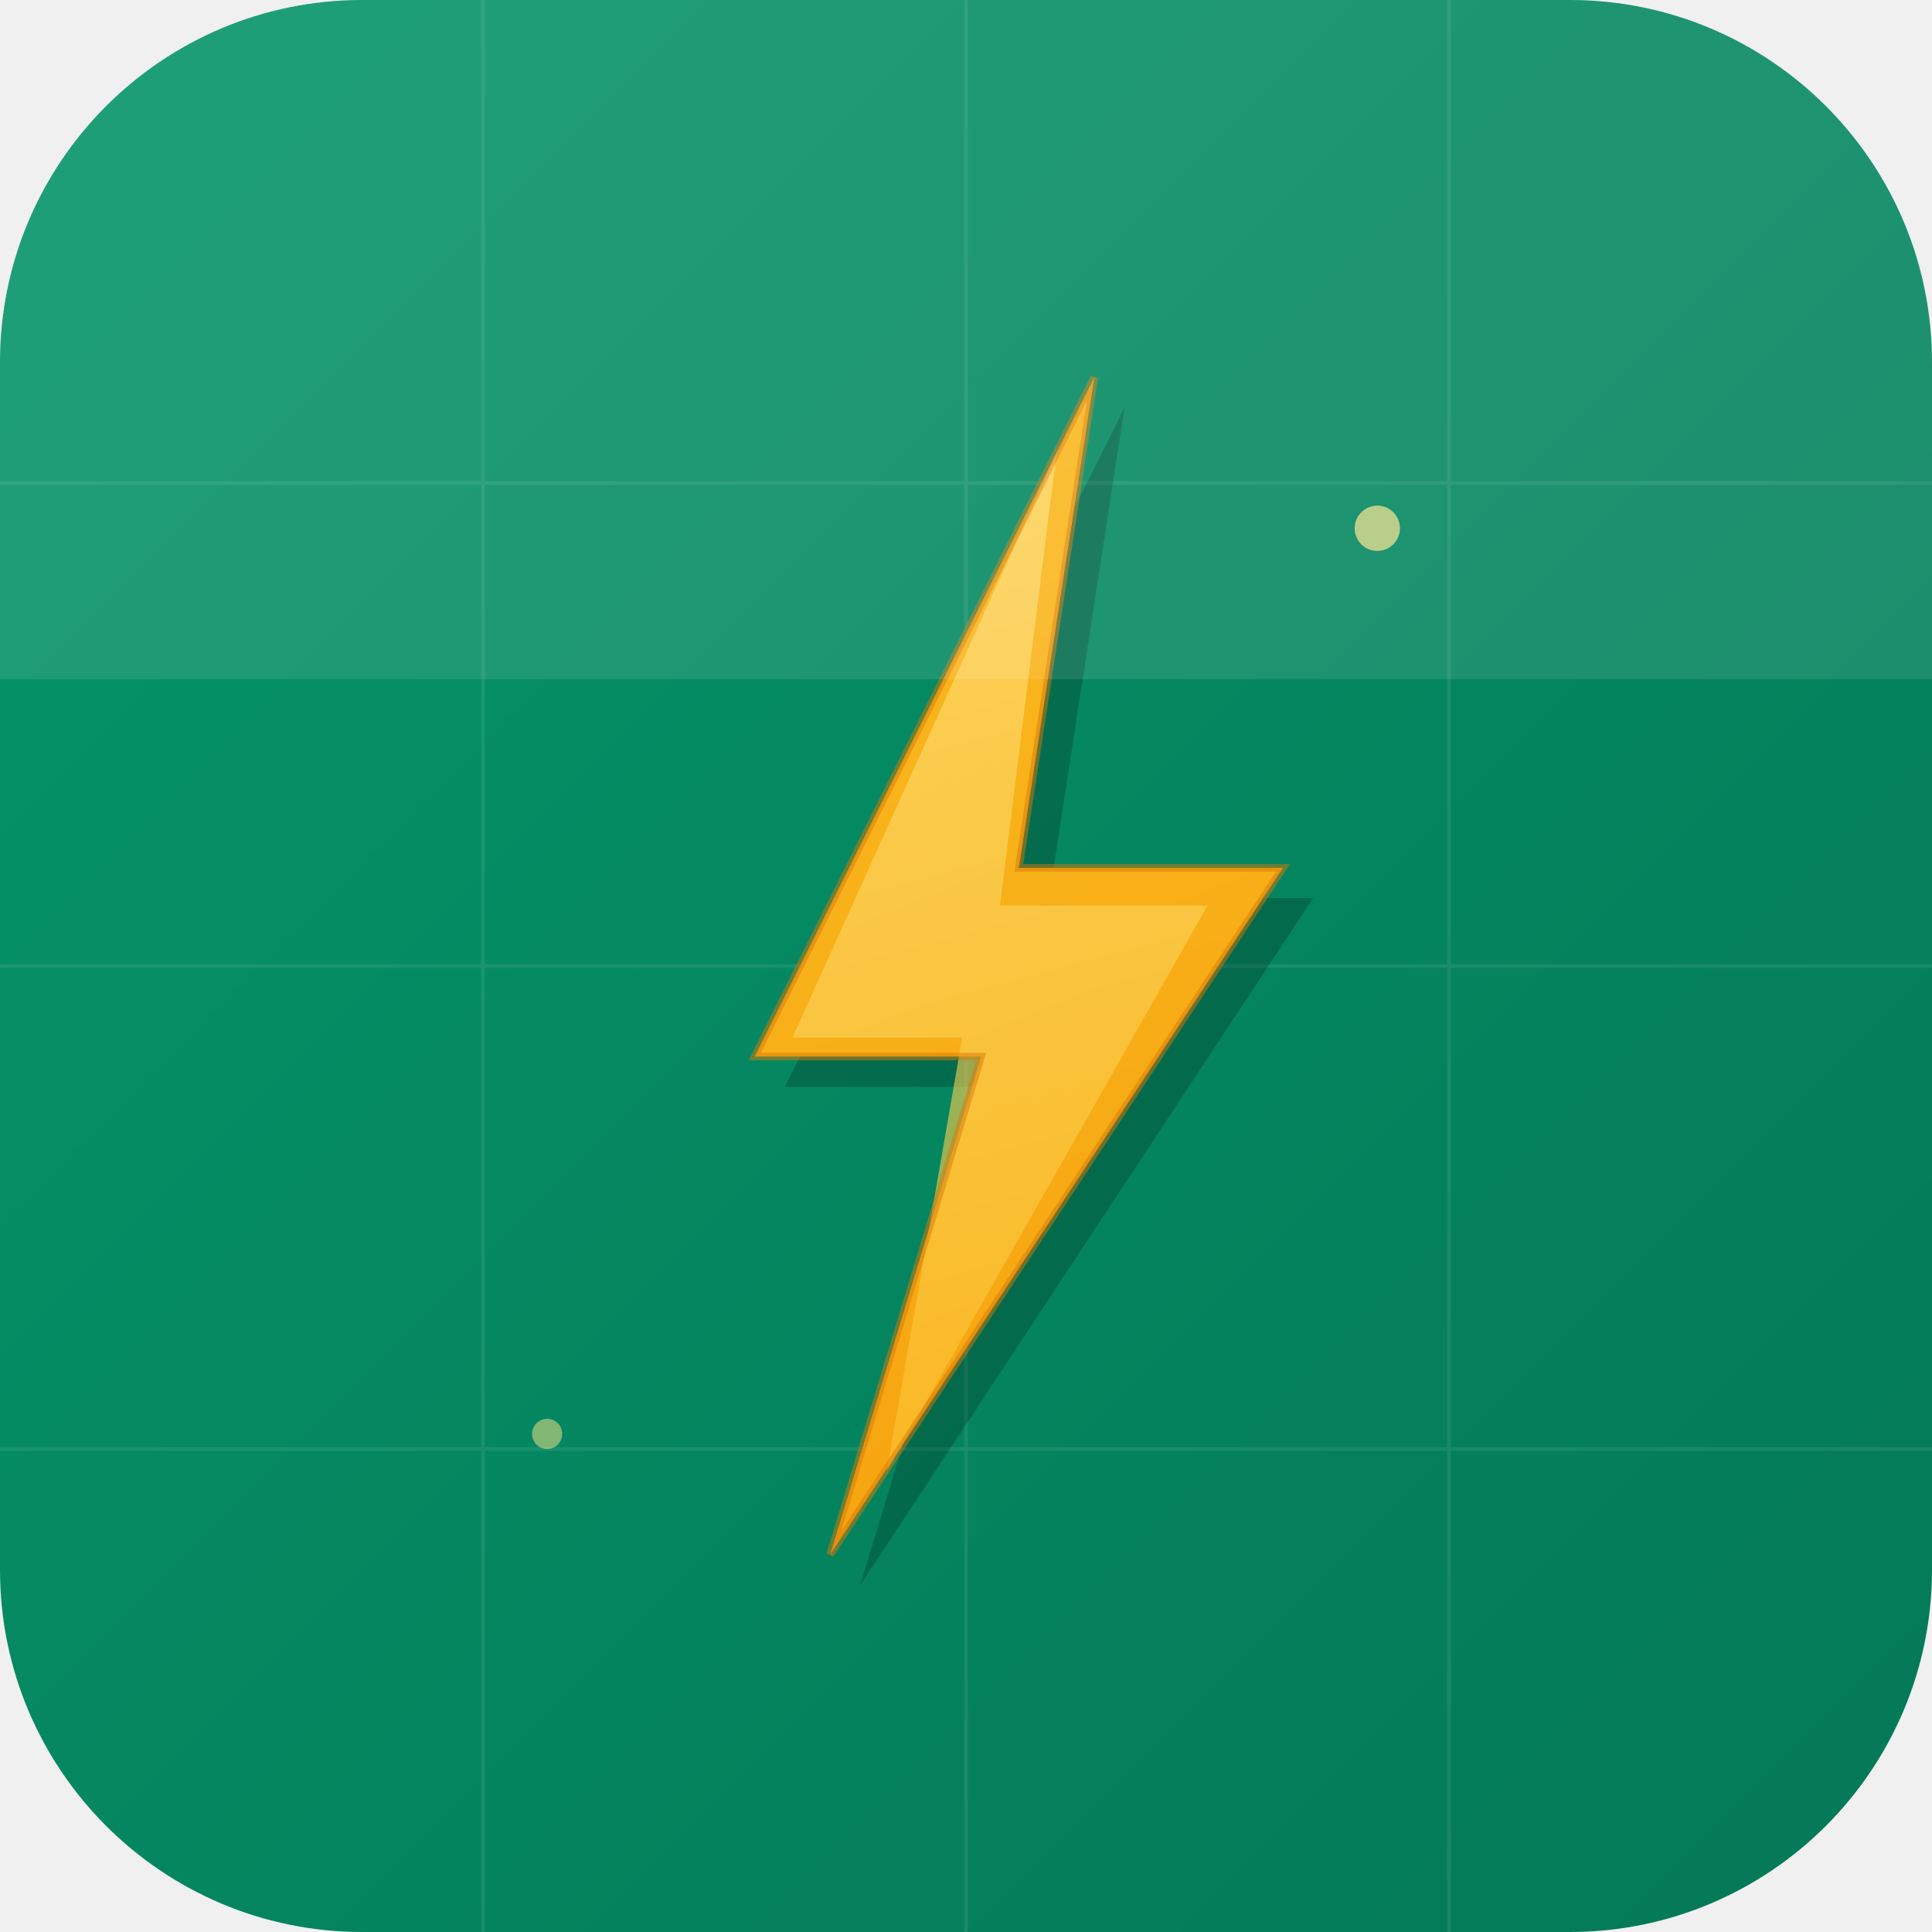
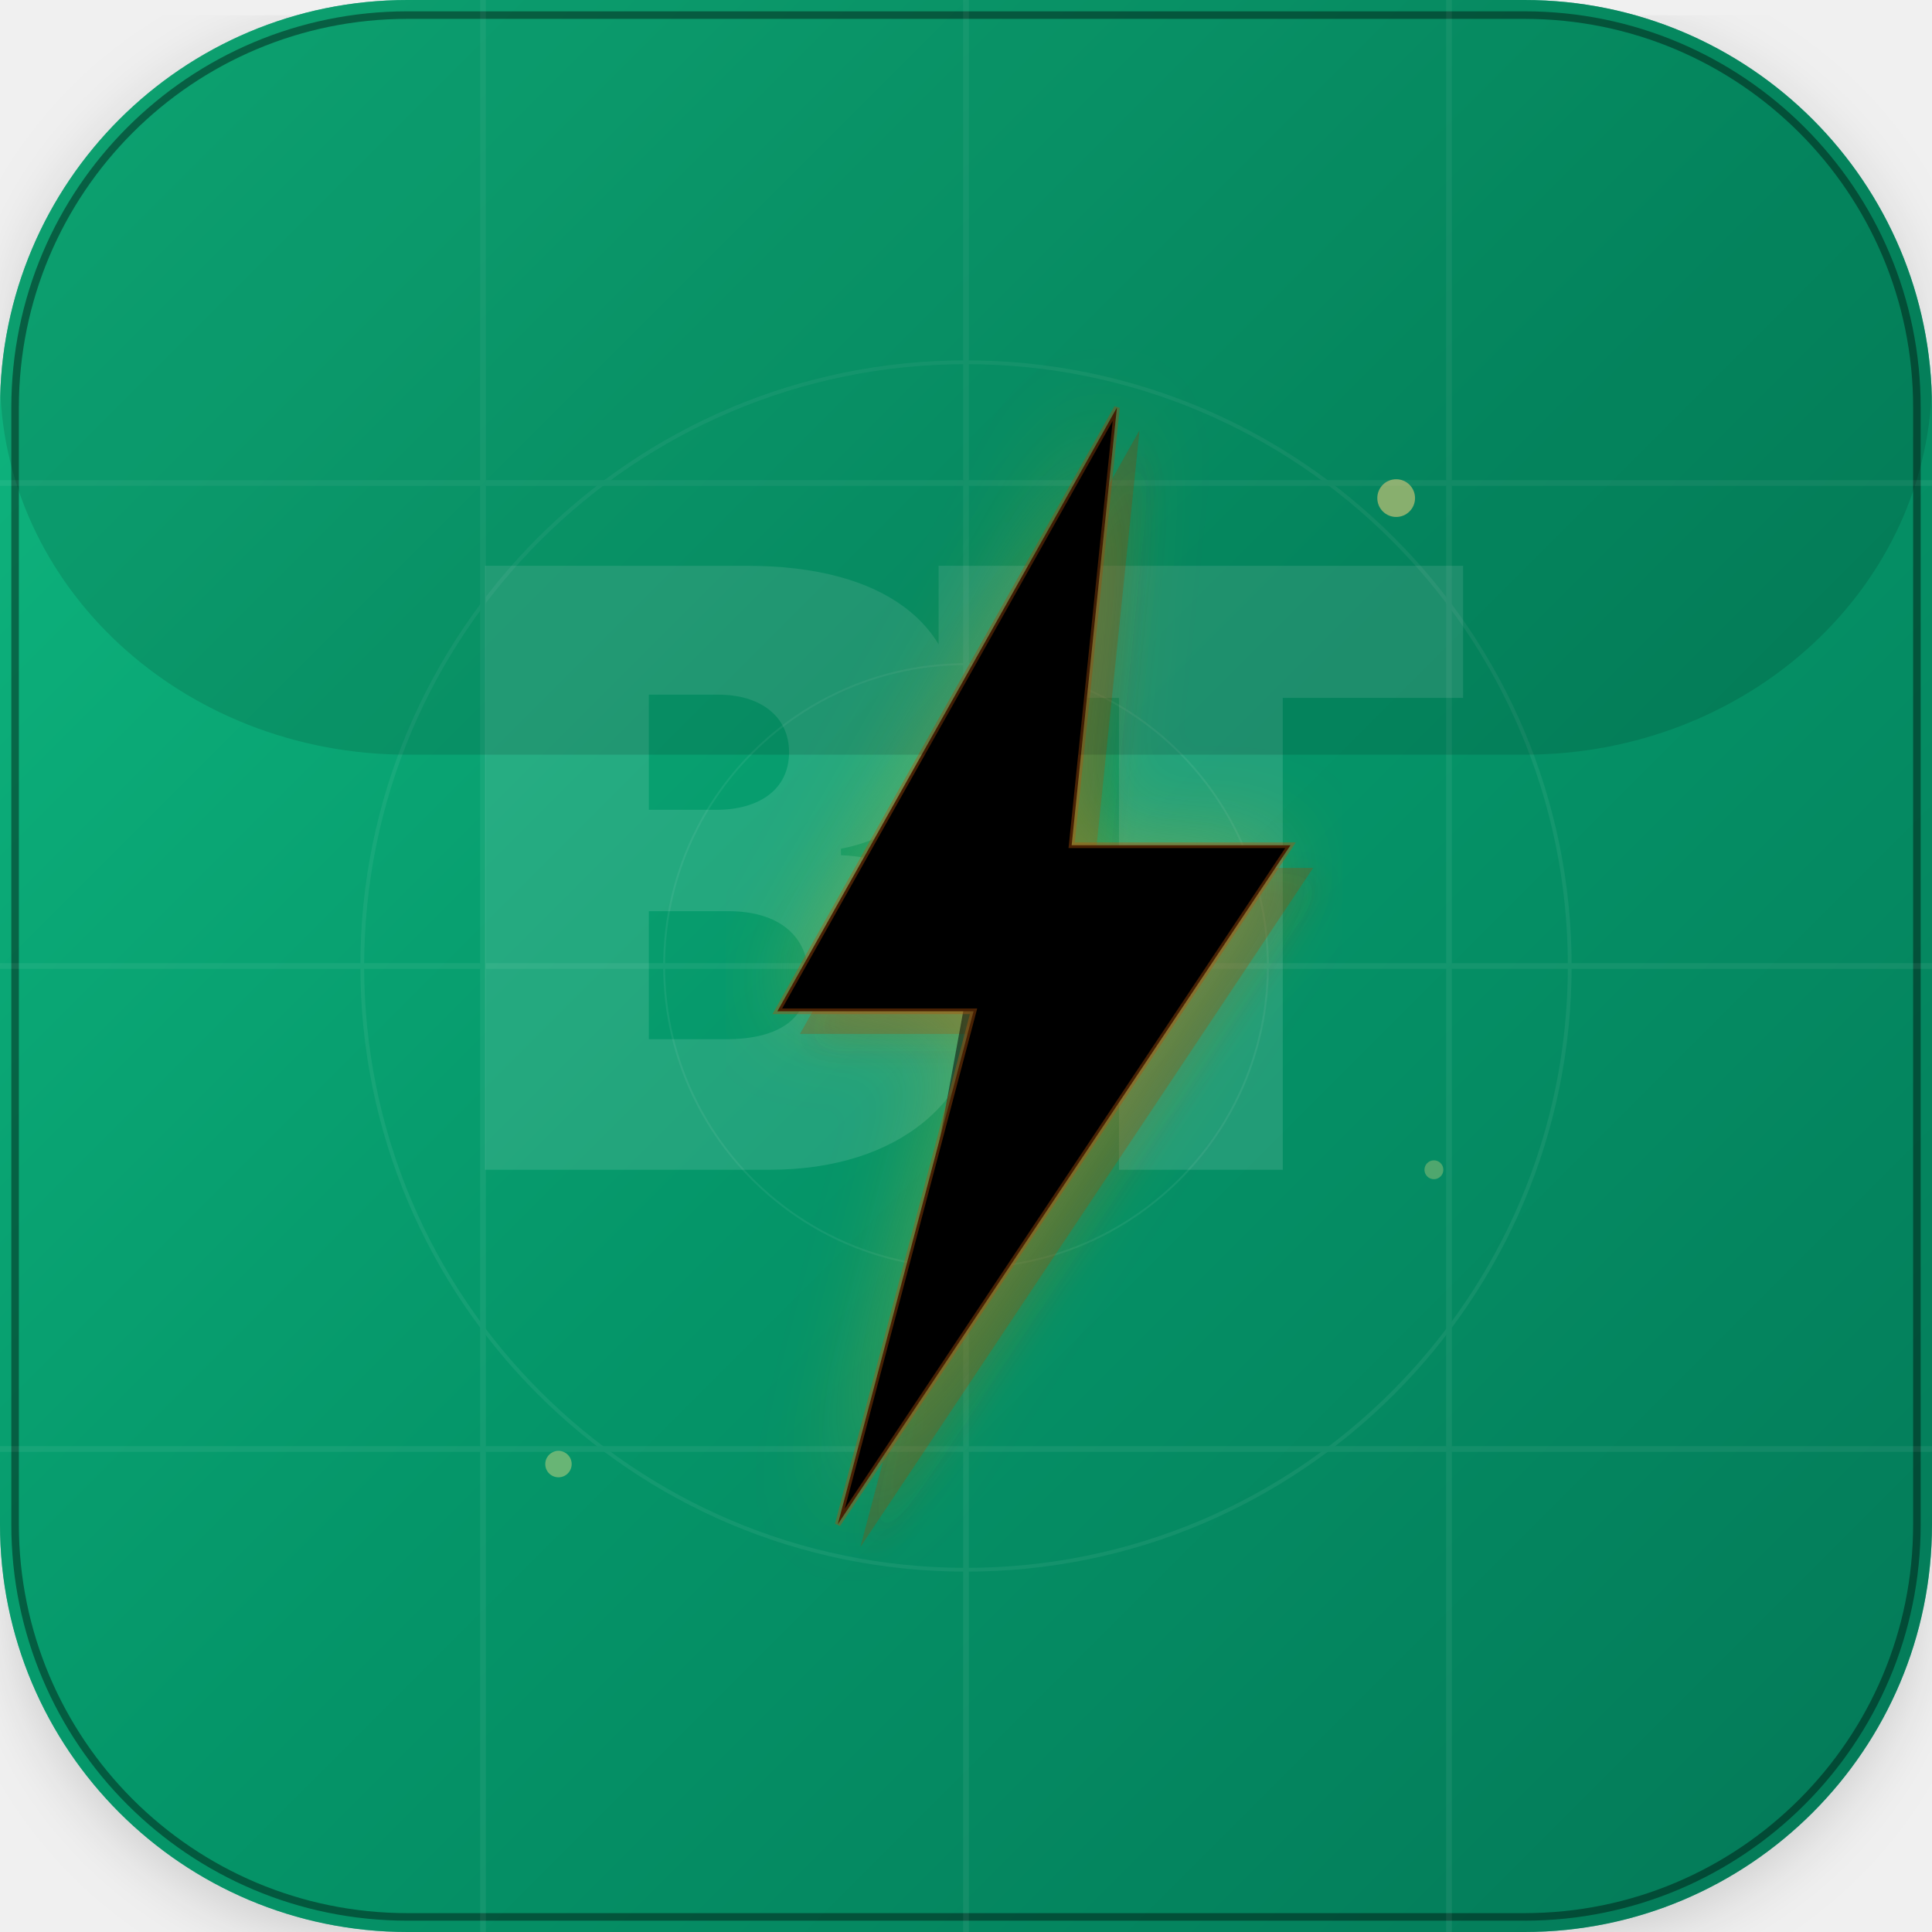
<svg xmlns="http://www.w3.org/2000/svg" viewBox="0 0 512 512" fill="none">
  <defs>
-     <linearGradient id="bg" x1="0" y1="0" x2="512" y2="512" gradientUnits="userSpaceOnUse">
-       <stop offset="0%" stop-color="#059669" />
+     <linearGradient id="bgGrad" x1="0" y1="0" x2="512" y2="512" gradientUnits="userSpaceOnUse">
+       <stop offset="0%" stop-color="#10B981" />
+       <stop offset="50%" stop-color="#059669" />
      <stop offset="100%" stop-color="#047857" />
    </linearGradient>
-     <linearGradient id="bolt" x1="180" y1="60" x2="340" y2="460" gradientUnits="userSpaceOnUse">
-       <stop offset="0%" stop-color="#FBBF24" />
-       <stop offset="100%" stop-color="#F59E0B" />
+     <linearGradient id="boltMain" x1="190" y1="80" x2="330" y2="440" gradientUnits="userSpaceOnUse">
+       <stop offset="0%" stopColor="#FEF3C7" />
+       <stop offset="40%" stopColor="#FBBF24" />
+       <stop offset="100%" stopColor="#F59E0B" />
    </linearGradient>
-     <linearGradient id="bolt2" x1="220" y1="120" x2="300" y2="420" gradientUnits="userSpaceOnUse">
-       <stop offset="0%" stop-color="#FDE68A" />
-       <stop offset="100%" stop-color="#FBBF24" />
+     <linearGradient id="boltInner" x1="210" y1="120" x2="310" y2="400" gradientUnits="userSpaceOnUse">
+       <stop offset="0%" stopColor="#FFFBEB" />
+       <stop offset="100%" stopColor="#FDE68A" />
    </linearGradient>
+     <linearGradient id="rimGrad" x1="0" y1="0" x2="0" y2="512" gradientUnits="userSpaceOnUse">
+       <stop offset="0%" stopColor="#34D399" />
+       <stop offset="100%" stopColor="#047857" />
+     </linearGradient>
+     <filter id="shadow" x="-20%" y="-20%" width="140%" height="140%">
+       <feDropShadow dx="0" dy="4" stdDeviation="8" flood-color="#000" flood-opacity="0.3" />
+     </filter>
+     <filter id="boltShadow" x="-30%" y="-30%" width="160%" height="160%">
+       <feDropShadow dx="2" dy="3" stdDeviation="4" flood-color="#92400E" flood-opacity="0.4" />
+     </filter>
+     <filter id="glow">
+       <feGaussianBlur stdDeviation="12" result="blur" />
+       <feMerge>
+         <feMergeNode in="blur" />
+         <feMergeNode in="SourceGraphic" />
+       </feMerge>
+     </filter>
    <clipPath id="roundClip">
-       <rect width="512" height="512" rx="96" />
+       <rect width="512" height="512" rx="108" />
    </clipPath>
  </defs>
-   <rect width="512" height="512" rx="96" fill="url(#bg)" />
-   <g clip-path="url(#roundClip)" opacity="0.08">
-     <line x1="128" y1="0" x2="128" y2="512" stroke="white" stroke-width="1" />
-     <line x1="256" y1="0" x2="256" y2="512" stroke="white" stroke-width="1" />
-     <line x1="384" y1="0" x2="384" y2="512" stroke="white" stroke-width="1" />
-     <line x1="0" y1="128" x2="512" y2="128" stroke="white" stroke-width="1" />
-     <line x1="0" y1="256" x2="512" y2="256" stroke="white" stroke-width="1" />
-     <line x1="0" y1="384" x2="512" y2="384" stroke="white" stroke-width="1" />
+   <rect width="512" height="512" rx="108" fill="#047857" filter="url(#shadow)" opacity="0.5" />
+   <rect width="512" height="512" rx="108" fill="url(#bgGrad)" />
+   <rect x="4" y="4" width="504" height="504" rx="104" fill="none" stroke="url(#rimGrad)" stroke-width="2" opacity="0.4" />
+   <g clip-path="url(#roundClip)" opacity="0.06">
+     <line x1="128" y1="0" x2="128" y2="512" stroke="white" stroke-width="1.5" />
+     <line x1="256" y1="0" x2="256" y2="512" stroke="white" stroke-width="1.5" />
+     <line x1="384" y1="0" x2="384" y2="512" stroke="white" stroke-width="1.5" />
+     <line x1="0" y1="128" x2="512" y2="128" stroke="white" stroke-width="1.5" />
+     <line x1="0" y1="256" x2="512" y2="256" stroke="white" stroke-width="1.5" />
+     <line x1="0" y1="384" x2="512" y2="384" stroke="white" stroke-width="1.5" />
+     <circle cx="256" cy="256" r="160" fill="none" stroke="white" stroke-width="1" />
+     <circle cx="256" cy="256" r="80" fill="none" stroke="white" stroke-width="0.5" />
  </g>
-   <path d="M290 100 L200 280 L260 280 L220 412 L340 230 L270 230 Z" fill="black" opacity="0.2" transform="translate(8,8)" />
-   <path d="M290 100 L200 280 L260 280 L220 412 L340 230 L270 230 Z" fill="url(#bolt)" />
-   <path d="M280 120 L210 275 L255 275 L235 390 L320 240 L265 240 Z" fill="url(#bolt2)" opacity="0.6" />
-   <path d="M290 100 L200 280 L260 280 L220 412 L340 230 L270 230 Z" fill="none" stroke="#D97706" stroke-width="2" opacity="0.5" />
-   <circle cx="365" cy="140" r="6" fill="#FDE68A" opacity="0.7" />
-   <circle cx="145" cy="380" r="4" fill="#FDE68A" opacity="0.5" />
-   <g clip-path="url(#roundClip)" opacity="0.1">
-     <rect x="0" y="0" width="512" height="180" fill="white" />
+   <g clip-path="url(#roundClip)" opacity="0.12">
+     <text x="256" y="310" text-anchor="middle" font-family="system-ui, -apple-system, sans-serif" font-size="220" font-weight="900" fill="white" letter-spacing="-10">BT</text>
  </g>
+   <g clip-path="url(#roundClip)" filter="url(#boltShadow)">
+     <path d="M296 108 L206 268 L258 268 L222 404 L342 224 L284 224 Z" fill="#92400E" opacity="0.3" transform="translate(6,6)" />
+   </g>
+   <g clip-path="url(#roundClip)" filter="url(#glow)" opacity="0.3">
+     <path d="M296 108 L206 268 L258 268 L222 404 L342 224 L284 224 Z" fill="#FBBF24" />
+   </g>
+   <path d="M296 108 L206 268 L258 268 L222 404 L342 224 L284 224 Z" fill="url(#boltMain)" clip-path="url(#roundClip)" />
+   <path d="M286 128 L218 264 L256 264 L234 384 L324 228 L282 228 Z" fill="url(#boltInner)" opacity="0.5" clip-path="url(#roundClip)" />
+   <path d="M296 108 L206 268 L258 268 L222 404 L342 224 L284 224 Z" fill="none" stroke="#B45309" stroke-width="1.5" opacity="0.4" clip-path="url(#roundClip)" />
+   <circle cx="370" cy="132" r="5" fill="#FDE68A" opacity="0.6" clip-path="url(#roundClip)" />
+   <circle cx="148" cy="388" r="3.5" fill="#FDE68A" opacity="0.4" clip-path="url(#roundClip)" />
+   <circle cx="380" cy="310" r="2.5" fill="#FDE68A" opacity="0.3" clip-path="url(#roundClip)" />
+   <g clip-path="url(#roundClip)" opacity="0.12">
+     <rect x="0" y="0" width="512" height="200" rx="108" fill="url(#topShine)" />
+   </g>
+   <defs>
+     <linearGradient id="topShine" x1="256" y1="0" x2="256" y2="200" gradientUnits="userSpaceOnUse">
+       <stop offset="0%" stopColor="white" />
+       <stop offset="100%" stopColor="transparent" />
+     </linearGradient>
+   </defs>
</svg>
